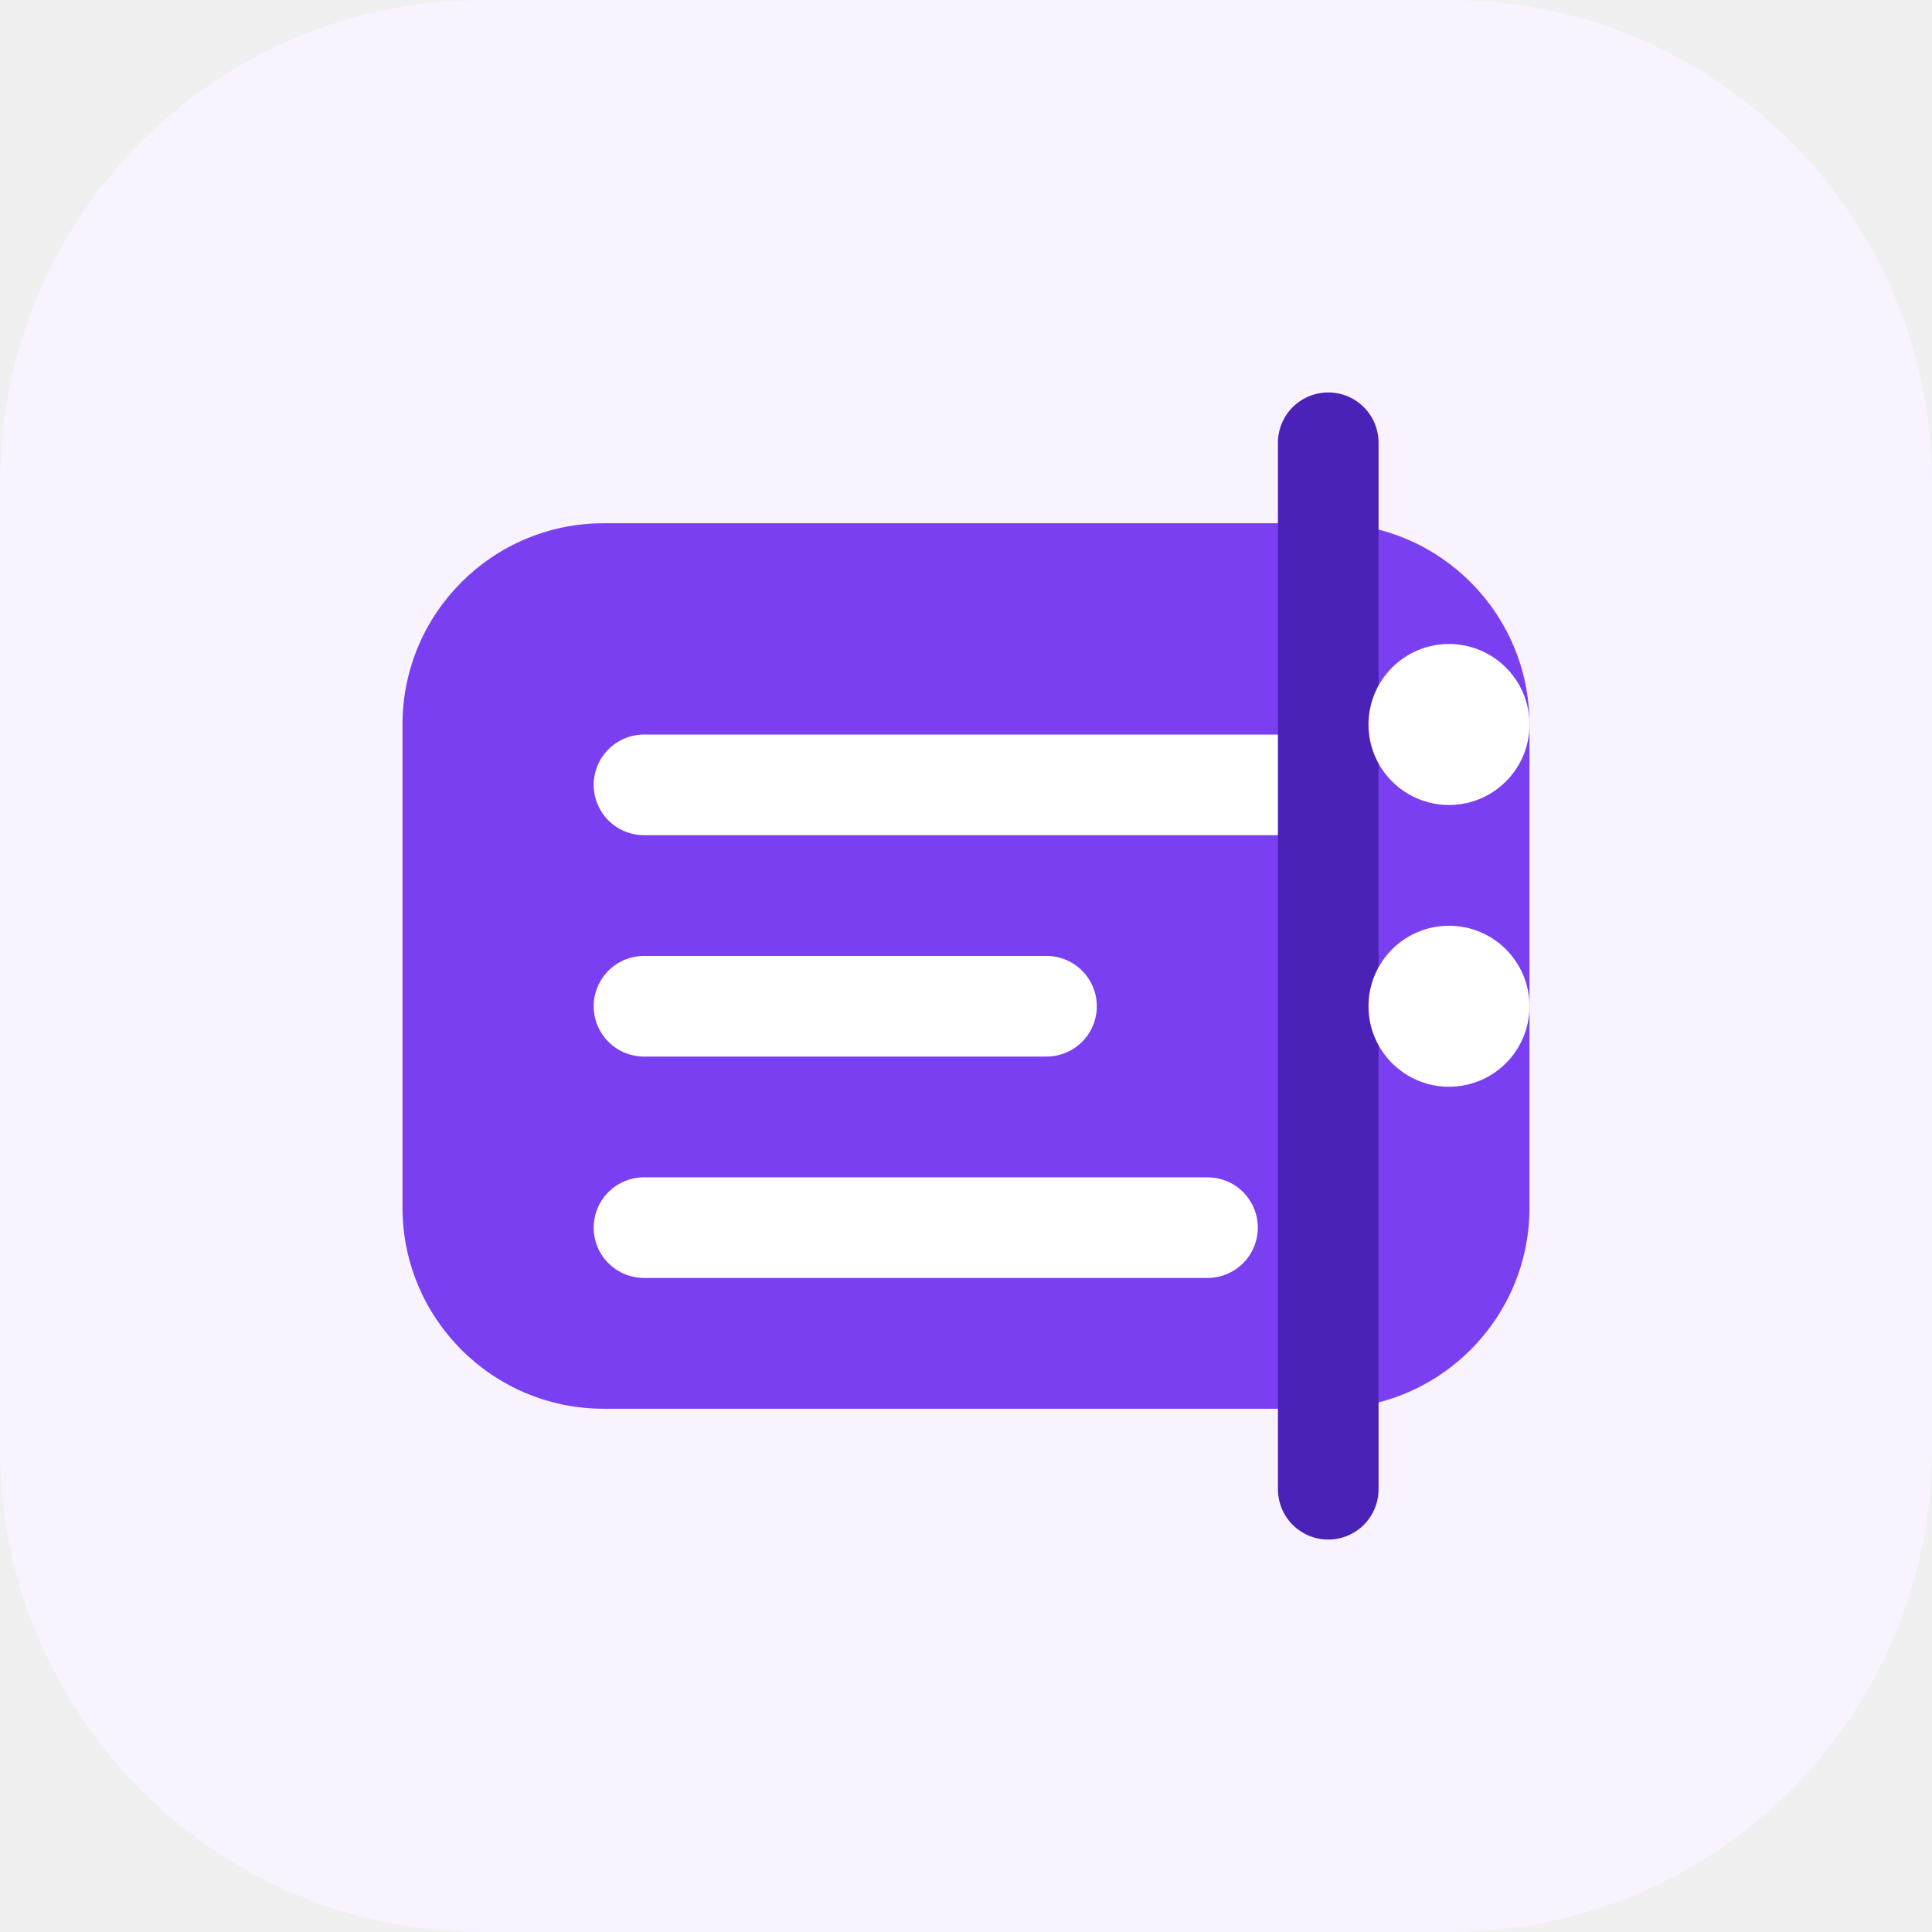
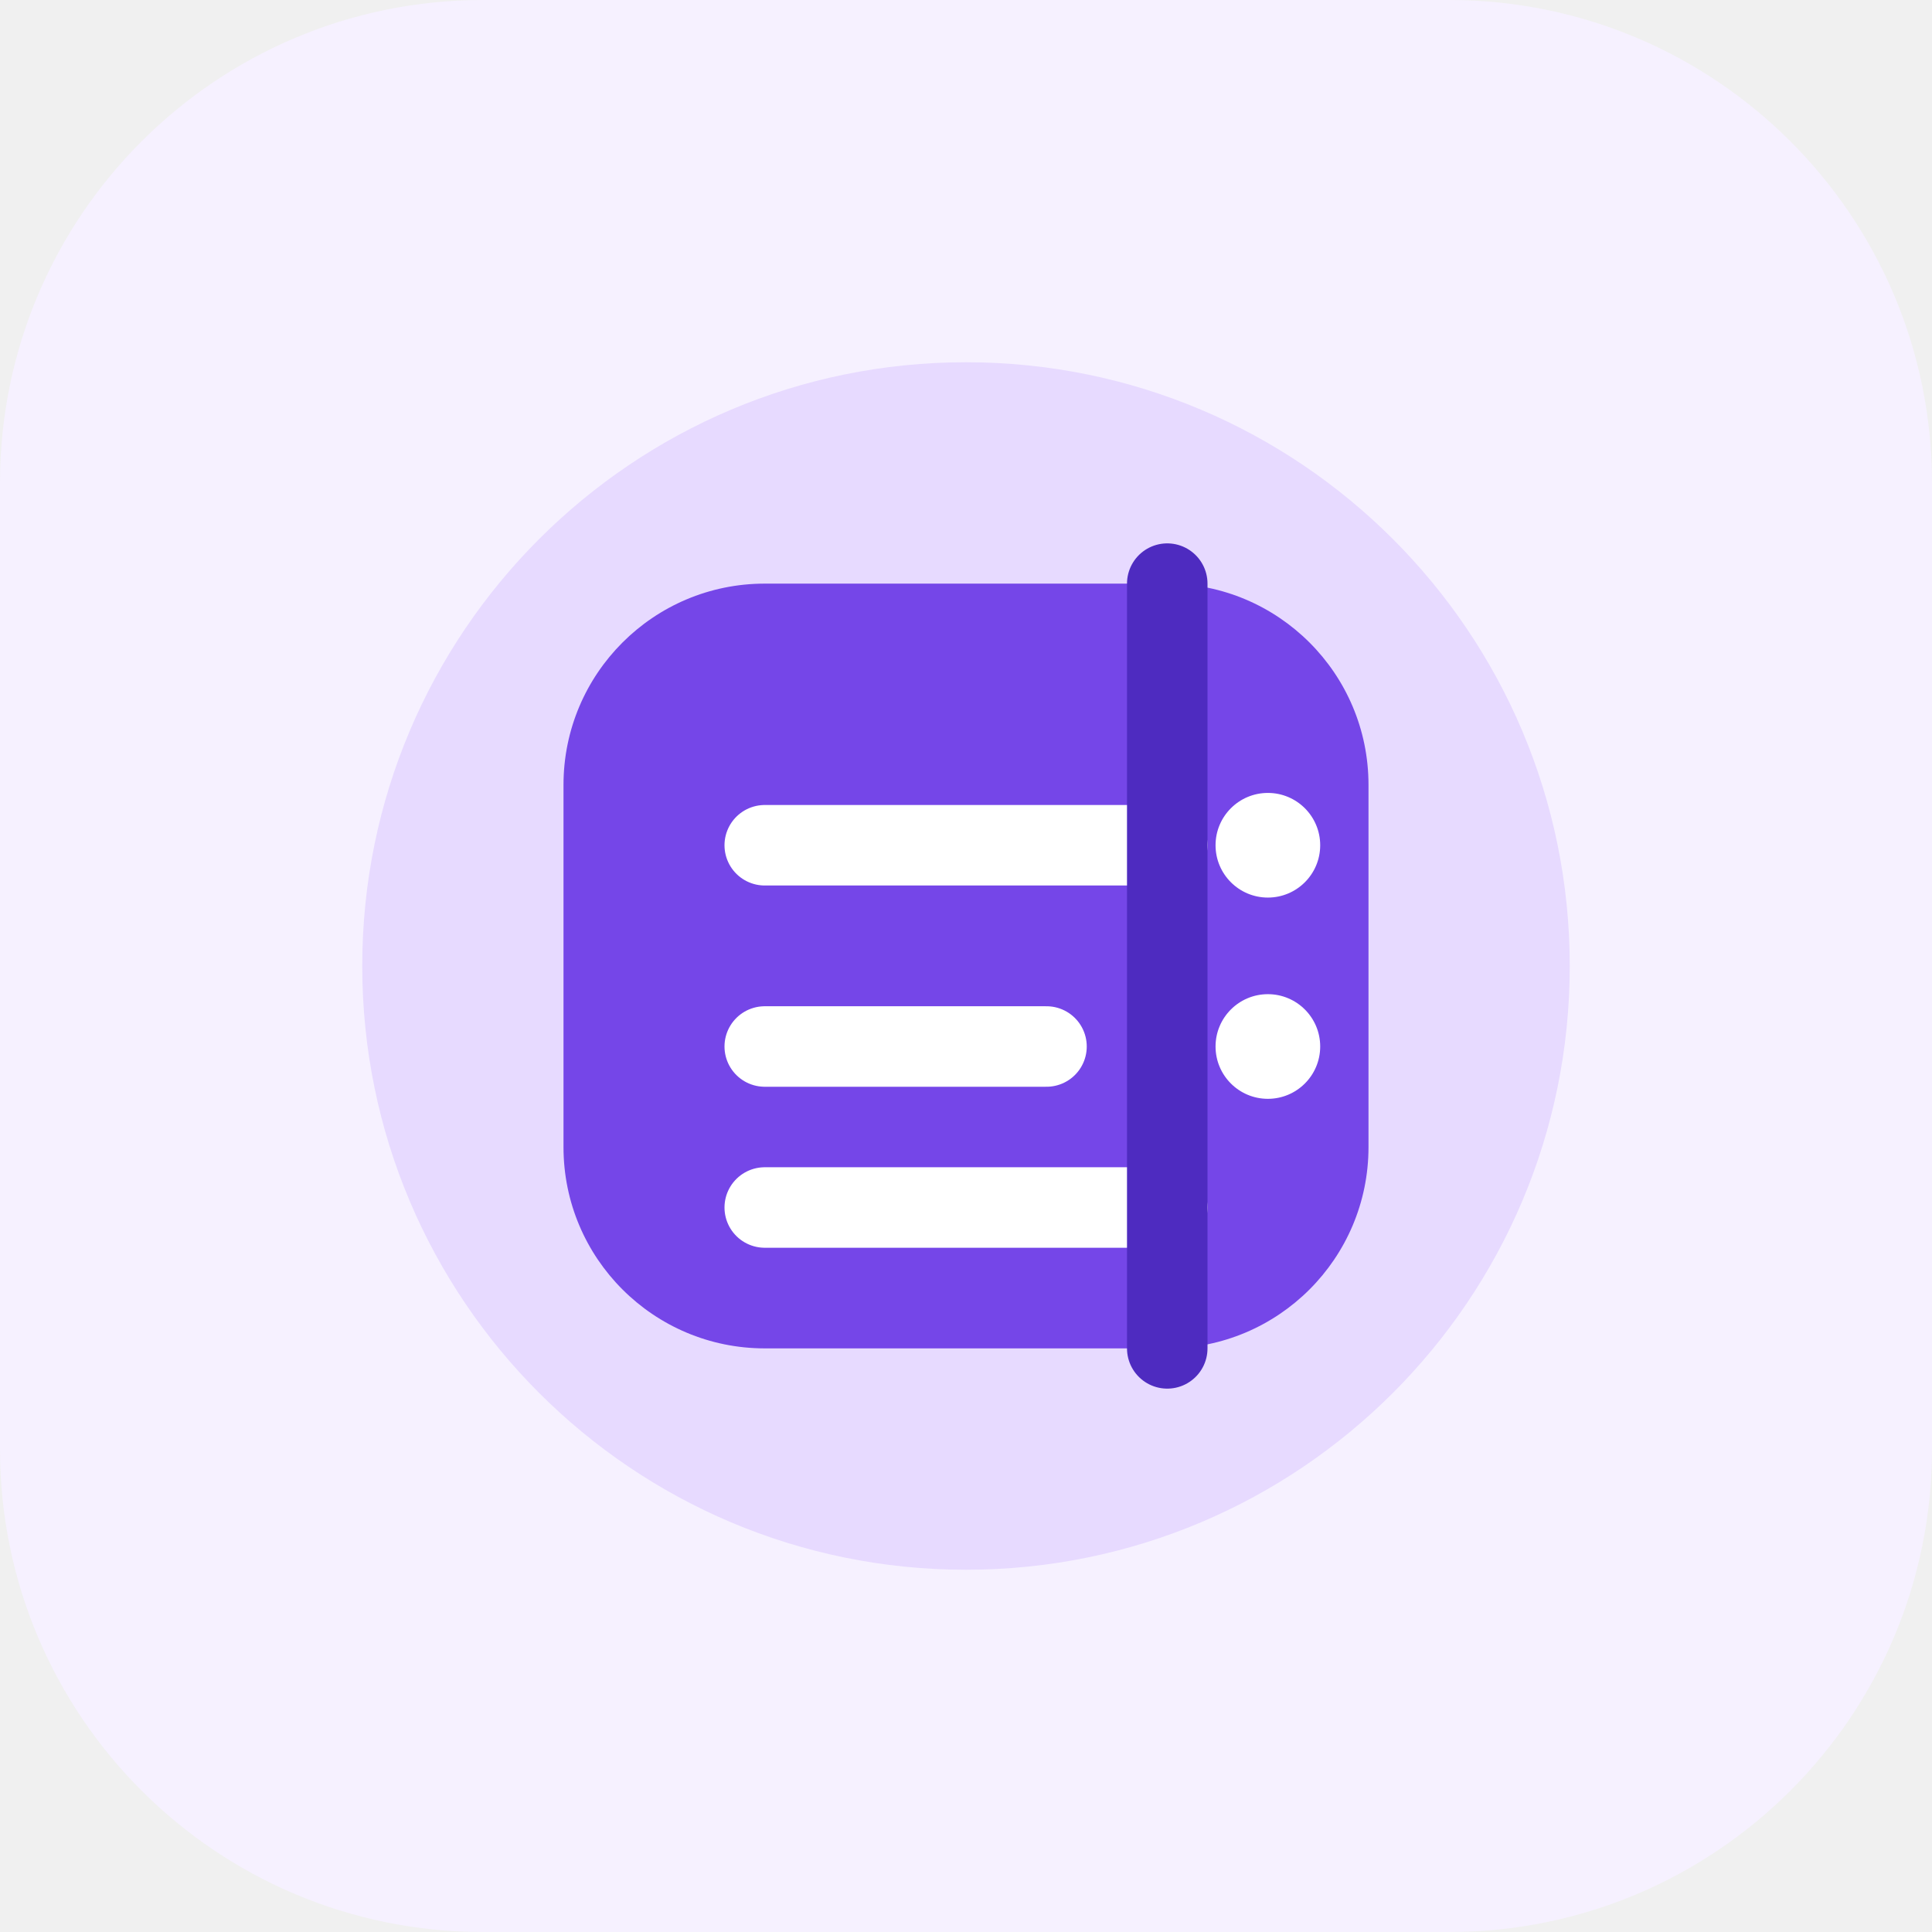
<svg xmlns="http://www.w3.org/2000/svg" width="96" height="96" viewBox="0 0 96 96" fill="none">
-   <rect width="96" height="96" rx="24" fill="#F8F3FF" />
-   <rect x="20" y="26" width="56" height="44" rx="10" fill="#7B3FF2" />
-   <path d="M32 39h32M32 50h20M32 61h28" stroke="#fff" stroke-width="5" stroke-linecap="round" />
-   <path d="M66 22v52" stroke="#4B22B8" stroke-width="5" stroke-linecap="round" />
-   <circle cx="72" cy="36" r="4" fill="#fff" />
-   <circle cx="72" cy="50" r="4" fill="#fff" />
+   <rect width="96" height="96" rx="24" fill="#F6F1FF" />
+   <circle cx="48" cy="48" r="30" fill="#E7DAFF" />
+   <rect x="28" y="29" width="40" height="38" rx="10" fill="#7546E8" />
+   <path d="M38 42h20M38 52h14M38 60h20" stroke="#fff" stroke-width="4" stroke-linecap="round" />
+   <path d="M58 29v38" stroke="#4E2BC0" stroke-width="4" stroke-linecap="round" />
+   <circle cx="63" cy="42" r="2.6" fill="#fff" />
+   <circle cx="63" cy="52" r="2.6" fill="#fff" />
</svg>
